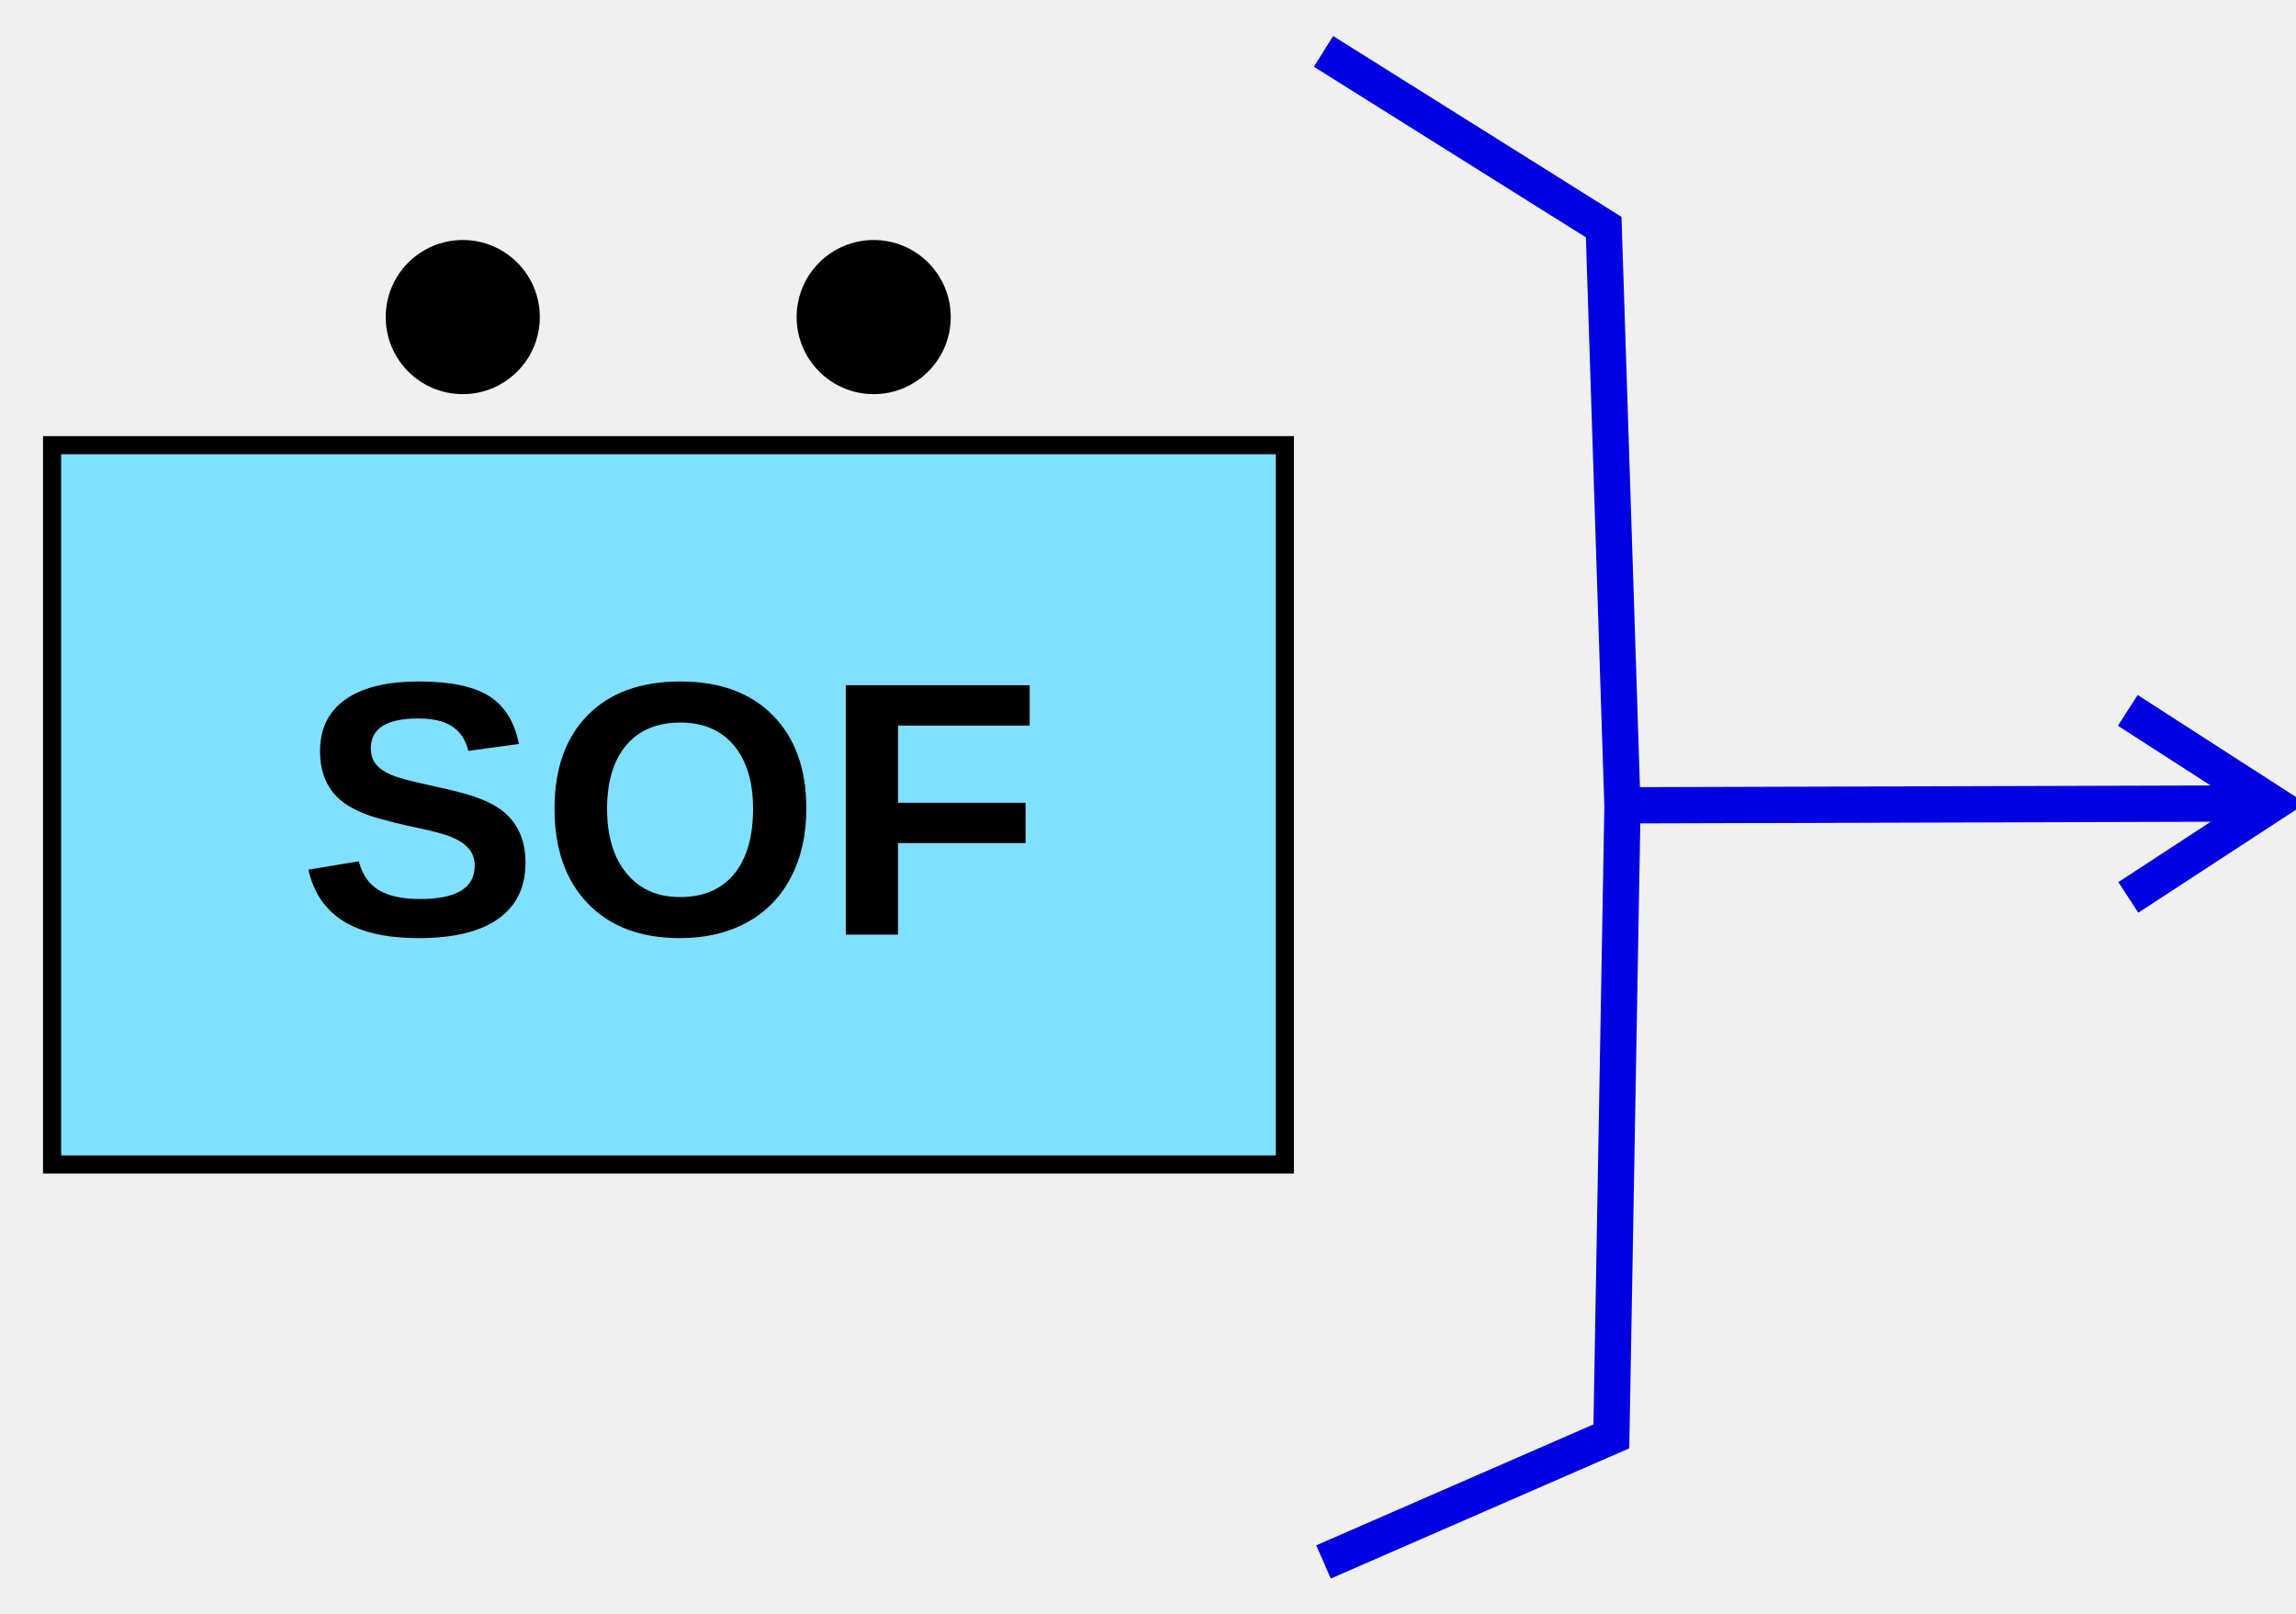
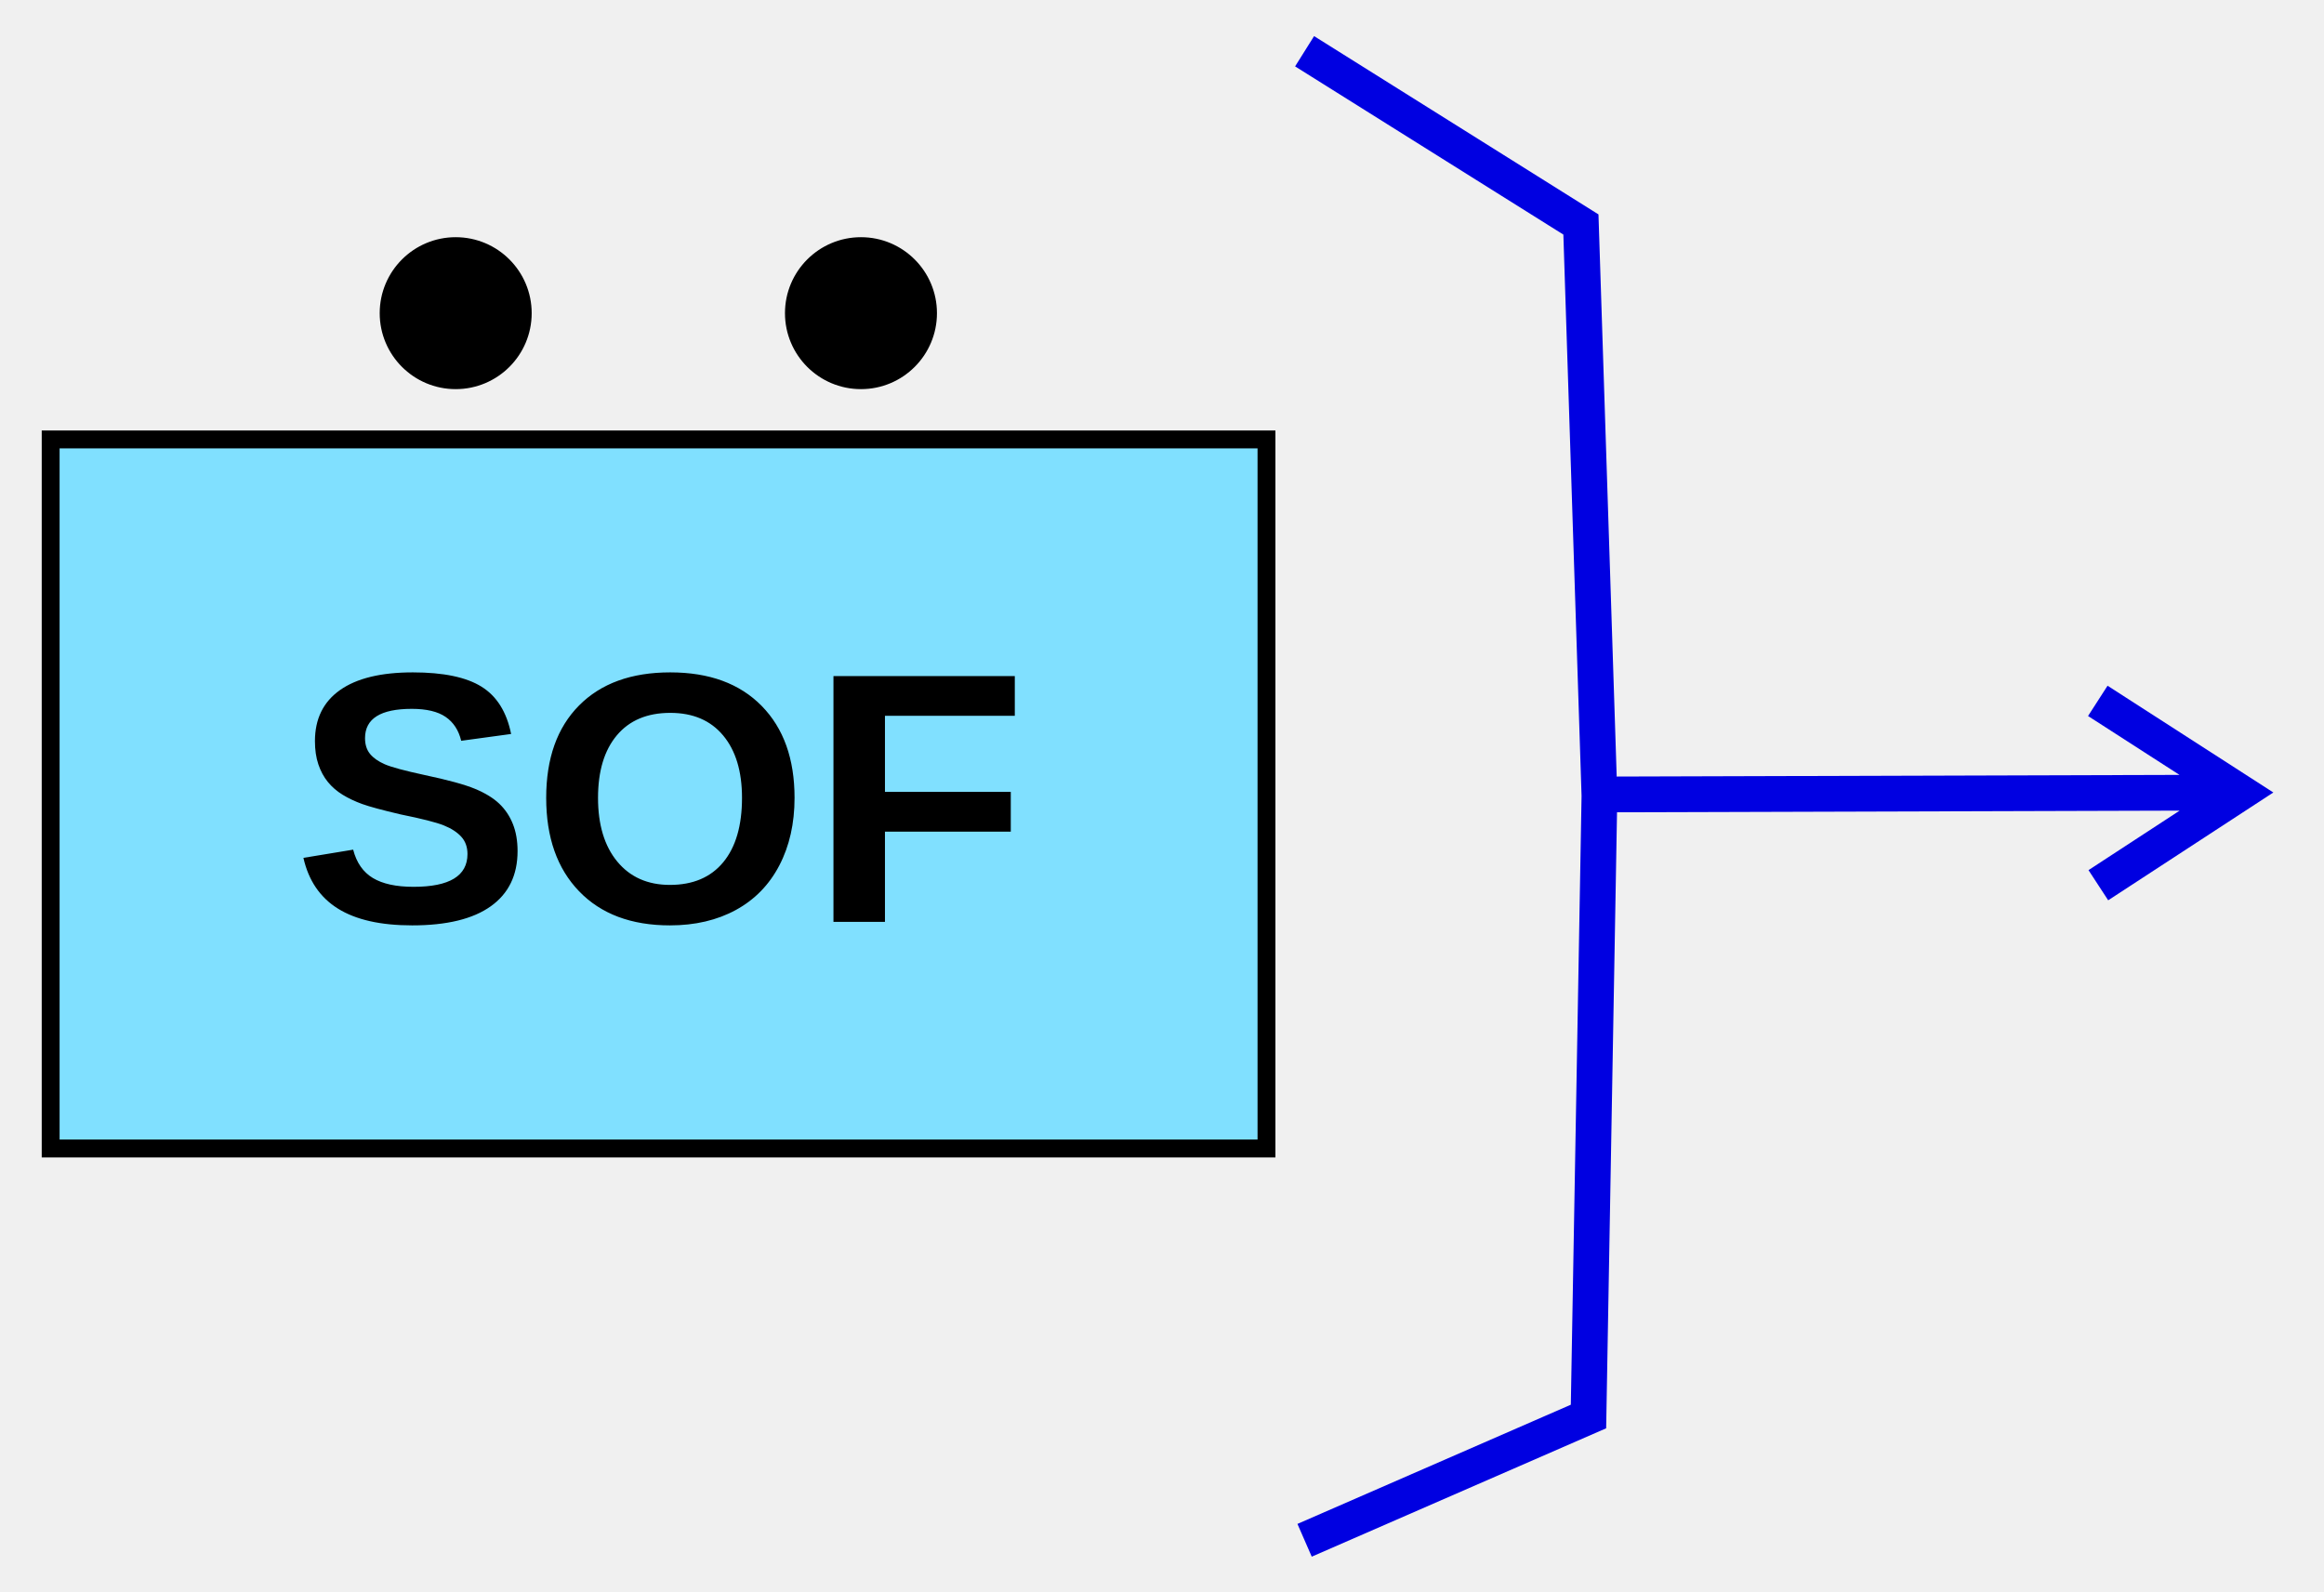
- <svg xmlns="http://www.w3.org/2000/svg" width="800" height="562" viewBox="19183.04 34942.45 2233.54 1570.03" style="shape-rendering:geometricPrecision; text-rendering:geometricPrecision; image-rendering:optimizeQuality; fill-rule:evenodd; clip-rule:evenodd">
+ <svg xmlns="http://www.w3.org/2000/svg" width="800" height="548" viewBox="19183.04 34942.45 2293.75 1570.03" style="shape-rendering:geometricPrecision; text-rendering:geometricPrecision; image-rendering:optimizeQuality; fill-rule:evenodd; clip-rule:evenodd">
  <defs>
    <style type="text/css">
   
    @font-face { font-family:"Arial";font-variant:normal;font-weight:bold;src:url("#FontID1") format(svg)}
    @font-face { font-family:"Arial";font-variant:normal;font-weight:normal;src:url("#FontID0") format(svg)}
    .str22 {stroke:yellow;stroke-width:141.11;stroke-miterlimit:22.926}
    .str3 {stroke:black;stroke-width:10.58;stroke-miterlimit:22.926}
    .str13 {stroke:#0000E1;stroke-width:10.58;stroke-miterlimit:22.926}
    .str16 {stroke:white;stroke-width:10.58;stroke-miterlimit:22.926}
    .str25 {stroke:black;stroke-width:21.17;stroke-miterlimit:22.926}
    .str2 {stroke:black;stroke-width:26.46;stroke-miterlimit:22.926}
    .str18 {stroke:blue;stroke-width:26.46;stroke-miterlimit:22.926}
    .str28 {stroke:black;stroke-width:105.83;stroke-miterlimit:22.926}
    .str14 {stroke:black;stroke-width:14.11;stroke-miterlimit:22.926}
    .str15 {stroke:black;stroke-width:70.56;stroke-miterlimit:22.926}
    .str27 {stroke:blue;stroke-width:70.56;stroke-miterlimit:22.926}
    .str8 {stroke:black;stroke-width:52.92;stroke-miterlimit:22.926}
    .str5 {stroke:black;stroke-width:35.28;stroke-miterlimit:22.926}
    .str11 {stroke:black;stroke-width:35.28;stroke-miterlimit:22.926}
    .str4 {stroke:#0000E1;stroke-width:35.28;stroke-miterlimit:22.926}
    .str21 {stroke:blue;stroke-width:35.28;stroke-miterlimit:22.926}
    .str19 {stroke:lime;stroke-width:35.28;stroke-miterlimit:22.926}
    .str20 {stroke:#A17702;stroke-width:35.28;stroke-miterlimit:22.926}
    .str6 {stroke:red;stroke-width:35.28;stroke-miterlimit:22.926}
    .str23 {stroke:yellow;stroke-width:35.28;stroke-miterlimit:22.926}
    .str29 {stroke:#171796;stroke-width:35.28;stroke-miterlimit:22.926}
    .str30 {stroke:white;stroke-width:20;stroke-miterlimit:22.926}
    .str1 {stroke:black;stroke-width:20;stroke-miterlimit:22.926}
    .str7 {stroke:#0000E1;stroke-width:20;stroke-miterlimit:22.926}
    .str17 {stroke:lime;stroke-width:20;stroke-miterlimit:22.926}
    .str0 {stroke:black;stroke-width:17.64;stroke-miterlimit:22.926}
    .str10 {stroke:#0000E1;stroke-width:17.64;stroke-miterlimit:22.926}
    .str26 {stroke:blue;stroke-width:17.64;stroke-miterlimit:22.926}
    .str24 {stroke:black;stroke-width:17.64;stroke-linejoin:round;stroke-miterlimit:22.926}
    .str12 {stroke:#0000E1;stroke-width:35.28;stroke-linecap:square;stroke-linejoin:round;stroke-miterlimit:22.926}
    .str9 {stroke:#0000E1;stroke-width:35.28;stroke-miterlimit:22.926;stroke-dasharray:176.4 35.28 141.12 35.28}
    .fil1 {fill:none}
    .fil6 {fill:none;fill-rule:nonzero}
    .fil2 {fill:black}
    .fil11 {fill:black}
    .fil9 {fill:#0000E1}
    .fil15 {fill:blue}
    .fil13 {fill:lime}
    .fil0 {fill:#80E0FF}
    .fil17 {fill:#AAFFAA}
    .fil10 {fill:#DE46F2}
    .fil16 {fill:red}
    .fil12 {fill:#FF0F0F}
    .fil5 {fill:#FF8080}
    .fil18 {fill:yellow}
    .fil19 {fill:#FFFF80}
    .fil8 {fill:white}
    .fil20 {fill:#171796}
    .fil3 {fill:black;fill-rule:nonzero}
    .fil4 {fill:#0000E1;fill-rule:nonzero}
    .fil14 {fill:blue;fill-rule:nonzero}
    .fil7 {fill:red;fill-rule:nonzero}
    .fnt173 {font-weight:normal;font-size:159.94px;font-family:'Arial'}
    .fnt2 {font-weight:normal;font-size:176.39px;font-family:'Arial'}
    .fnt126 {font-weight:bold;font-size:176.39px;font-family:'Arial'}
    .fnt127 {font-weight:bold;font-size:195.92px;font-family:'Arial'}
    .fnt180 {font-weight:bold;font-size:211.66px;font-family:'Arial'}
    .fnt1 {font-weight:normal;font-size:211.67px;font-family:'Arial'}
    .fnt145 {font-weight:normal;font-size:211.67px;font-family:'Arial'}
    .fnt149 {font-weight:normal;font-size:211.67px;font-family:'Arial'}
    .fnt151 {font-weight:normal;font-size:211.67px;font-family:'Arial'}
    .fnt28 {font-weight:normal;font-size:211.67px;font-family:'Arial'}
    .fnt34 {font-weight:normal;font-size:211.67px;font-family:'Arial'}
    .fnt67 {font-weight:normal;font-size:211.67px;font-family:'Arial'}
    .fnt70 {font-weight:normal;font-size:211.67px;font-family:'Arial'}
    .fnt73 {font-weight:normal;font-size:211.67px;font-family:'Arial'}
    .fnt81 {font-weight:normal;font-size:211.67px;font-family:'Arial'}
    .fnt104 {font-weight:normal;font-size:211.67px;font-family:'Arial'}
    .fnt108 {font-weight:normal;font-size:211.67px;font-family:'Arial'}
    .fnt115 {font-weight:normal;font-size:211.67px;font-family:'Arial'}
    .fnt137 {font-weight:normal;font-size:211.67px;font-family:'Arial'}
    .fnt139 {font-weight:normal;font-size:211.67px;font-family:'Arial'}
    .fnt143 {font-weight:normal;font-size:211.67px;font-family:'Arial'}
    .fnt7 {font-weight:bold;font-size:211.67px;font-family:'Arial'}
    .fnt154 {font-weight:bold;font-size:211.67px;font-family:'Arial'}
    .fnt162 {font-weight:bold;font-size:211.67px;font-family:'Arial'}
    .fnt165 {font-weight:bold;font-size:211.67px;font-family:'Arial'}
    .fnt172 {font-weight:bold;font-size:211.67px;font-family:'Arial'}
    .fnt181 {font-weight:bold;font-size:211.67px;font-family:'Arial'}
    .fnt185 {font-weight:bold;font-size:211.67px;font-family:'Arial'}
    .fnt189 {font-weight:bold;font-size:211.67px;font-family:'Arial'}
    .fnt25 {font-weight:bold;font-size:211.67px;font-family:'Arial'}
    .fnt36 {font-weight:bold;font-size:211.67px;font-family:'Arial'}
    .fnt39 {font-weight:bold;font-size:211.67px;font-family:'Arial'}
    .fnt9 {font-weight:bold;font-size:211.67px;font-family:'Arial'}
    .fnt52 {font-weight:bold;font-size:211.67px;font-family:'Arial'}
    .fnt55 {font-weight:bold;font-size:211.67px;font-family:'Arial'}
    .fnt57 {font-weight:bold;font-size:211.67px;font-family:'Arial'}
    .fnt59 {font-weight:bold;font-size:211.67px;font-family:'Arial'}
    .fnt74 {font-weight:bold;font-size:211.67px;font-family:'Arial'}
    .fnt76 {font-weight:bold;font-size:211.67px;font-family:'Arial'}
    .fnt11 {font-weight:bold;font-size:211.67px;font-family:'Arial'}
    .fnt78 {font-weight:bold;font-size:211.67px;font-family:'Arial'}
    .fnt82 {font-weight:bold;font-size:211.67px;font-family:'Arial'}
    .fnt84 {font-weight:bold;font-size:211.67px;font-family:'Arial'}
    .fnt86 {font-weight:bold;font-size:211.67px;font-family:'Arial'}
    .fnt88 {font-weight:bold;font-size:211.67px;font-family:'Arial'}
    .fnt91 {font-weight:bold;font-size:211.67px;font-family:'Arial'}
    .fnt93 {font-weight:bold;font-size:211.67px;font-family:'Arial'}
    .fnt95 {font-weight:bold;font-size:211.67px;font-family:'Arial'}
    .fnt103 {font-weight:bold;font-size:211.67px;font-family:'Arial'}
    .fnt124 {font-weight:bold;font-size:211.67px;font-family:'Arial'}
    .fnt132 {font-weight:bold;font-size:211.67px;font-family:'Arial'}
    .fnt4 {font-weight:normal;font-size:246.94px;font-family:'Arial'}
    .fnt106 {font-weight:bold;font-size:246.94px;font-family:'Arial'}
    .fnt0 {font-weight:normal;font-size:282.22px;font-family:'Arial'}
    .fnt146 {font-weight:normal;font-size:282.22px;font-family:'Arial'}
    .fnt148 {font-weight:normal;font-size:282.22px;font-family:'Arial'}
    .fnt152 {font-weight:normal;font-size:282.22px;font-family:'Arial'}
    .fnt155 {font-weight:normal;font-size:282.22px;font-family:'Arial'}
    .fnt158 {font-weight:normal;font-size:282.22px;font-family:'Arial'}
    .fnt160 {font-weight:normal;font-size:282.22px;font-family:'Arial'}
    .fnt163 {font-weight:normal;font-size:282.22px;font-family:'Arial'}
    .fnt166 {font-weight:normal;font-size:282.22px;font-family:'Arial'}
    .fnt169 {font-weight:normal;font-size:282.22px;font-family:'Arial'}
    .fnt24 {font-weight:normal;font-size:282.22px;font-family:'Arial'}
    .fnt183 {font-weight:normal;font-size:282.22px;font-family:'Arial'}
    .fnt187 {font-weight:normal;font-size:282.22px;font-family:'Arial'}
    .fnt26 {font-weight:normal;font-size:282.22px;font-family:'Arial'}
    .fnt32 {font-weight:normal;font-size:282.22px;font-family:'Arial'}
    .fnt8 {font-weight:normal;font-size:282.22px;font-family:'Arial'}
    .fnt41 {font-weight:normal;font-size:282.22px;font-family:'Arial'}
    .fnt43 {font-weight:normal;font-size:282.22px;font-family:'Arial'}
    .fnt45 {font-weight:normal;font-size:282.22px;font-family:'Arial'}
    .fnt47 {font-weight:normal;font-size:282.22px;font-family:'Arial'}
    .fnt49 {font-weight:normal;font-size:282.22px;font-family:'Arial'}
    .fnt53 {font-weight:normal;font-size:282.22px;font-family:'Arial'}
    .fnt58 {font-weight:normal;font-size:282.22px;font-family:'Arial'}
    .fnt60 {font-weight:normal;font-size:282.22px;font-family:'Arial'}
    .fnt10 {font-weight:normal;font-size:282.22px;font-family:'Arial'}
    .fnt62 {font-weight:normal;font-size:282.22px;font-family:'Arial'}
    .fnt66 {font-weight:normal;font-size:282.22px;font-family:'Arial'}
    .fnt69 {font-weight:normal;font-size:282.22px;font-family:'Arial'}
    .fnt72 {font-weight:normal;font-size:282.22px;font-family:'Arial'}
    .fnt75 {font-weight:normal;font-size:282.22px;font-family:'Arial'}
    .fnt77 {font-weight:normal;font-size:282.22px;font-family:'Arial'}
    .fnt80 {font-weight:normal;font-size:282.22px;font-family:'Arial'}
    .fnt83 {font-weight:normal;font-size:282.22px;font-family:'Arial'}
    .fnt85 {font-weight:normal;font-size:282.22px;font-family:'Arial'}
    .fnt12 {font-weight:normal;font-size:282.22px;font-family:'Arial'}
    .fnt90 {font-weight:normal;font-size:282.22px;font-family:'Arial'}
    .fnt94 {font-weight:normal;font-size:282.22px;font-family:'Arial'}
    .fnt99 {font-weight:normal;font-size:282.22px;font-family:'Arial'}
    .fnt101 {font-weight:normal;font-size:282.22px;font-family:'Arial'}
    .fnt110 {font-weight:normal;font-size:282.22px;font-family:'Arial'}
    .fnt117 {font-weight:normal;font-size:282.22px;font-family:'Arial'}
    .fnt119 {font-weight:normal;font-size:282.22px;font-family:'Arial'}
    .fnt121 {font-weight:normal;font-size:282.22px;font-family:'Arial'}
    .fnt123 {font-weight:normal;font-size:282.22px;font-family:'Arial'}
    .fnt128 {font-weight:normal;font-size:282.22px;font-family:'Arial'}
    .fnt130 {font-weight:normal;font-size:282.22px;font-family:'Arial'}
    .fnt134 {font-weight:normal;font-size:282.22px;font-family:'Arial'}
    .fnt136 {font-weight:normal;font-size:282.22px;font-family:'Arial'}
    .fnt140 {font-weight:normal;font-size:282.22px;font-family:'Arial'}
    .fnt142 {font-weight:normal;font-size:282.22px;font-family:'Arial'}
    .fnt147 {font-weight:bold;font-size:282.22px;font-family:'Arial'}
    .fnt150 {font-weight:bold;font-size:282.22px;font-family:'Arial'}
    .fnt153 {font-weight:bold;font-size:282.22px;font-family:'Arial'}
    .fnt157 {font-weight:bold;font-size:282.22px;font-family:'Arial'}
    .fnt168 {font-weight:bold;font-size:282.22px;font-family:'Arial'}
    .fnt171 {font-weight:bold;font-size:282.22px;font-family:'Arial'}
    .fnt179 {font-weight:bold;font-size:282.22px;font-family:'Arial'}
    .fnt184 {font-weight:bold;font-size:282.22px;font-family:'Arial'}
    .fnt188 {font-weight:bold;font-size:282.22px;font-family:'Arial'}
    .fnt31 {font-weight:bold;font-size:282.22px;font-family:'Arial'}
    .fnt35 {font-weight:bold;font-size:282.22px;font-family:'Arial'}
    .fnt48 {font-weight:bold;font-size:282.22px;font-family:'Arial'}
    .fnt51 {font-weight:bold;font-size:282.22px;font-family:'Arial'}
    .fnt61 {font-weight:bold;font-size:282.22px;font-family:'Arial'}
    .fnt64 {font-weight:bold;font-size:282.22px;font-family:'Arial'}
    .fnt79 {font-weight:bold;font-size:282.22px;font-family:'Arial'}
    .fnt89 {font-weight:bold;font-size:282.22px;font-family:'Arial'}
    .fnt107 {font-weight:bold;font-size:282.22px;font-family:'Arial'}
    .fnt111 {font-weight:bold;font-size:282.22px;font-family:'Arial'}
    .fnt118 {font-weight:bold;font-size:282.22px;font-family:'Arial'}
    .fnt120 {font-weight:bold;font-size:282.22px;font-family:'Arial'}
    .fnt122 {font-weight:bold;font-size:282.22px;font-family:'Arial'}
    .fnt125 {font-weight:bold;font-size:282.22px;font-family:'Arial'}
    .fnt129 {font-weight:bold;font-size:282.22px;font-family:'Arial'}
    .fnt131 {font-weight:bold;font-size:282.22px;font-family:'Arial'}
    .fnt135 {font-weight:bold;font-size:282.22px;font-family:'Arial'}
    .fnt138 {font-weight:bold;font-size:282.22px;font-family:'Arial'}
    .fnt141 {font-weight:bold;font-size:282.22px;font-family:'Arial'}
    .fnt144 {font-weight:bold;font-size:282.22px;font-family:'Arial'}
    .fnt186 {font-weight:bold;font-size:286.99px;font-family:'Arial'}
    .fnt3 {font-weight:normal;font-size:287.72px;font-family:'Arial'}
    .fnt175 {font-weight:normal;font-size:317.5px;font-family:'Arial'}
    .fnt177 {font-weight:normal;font-size:317.5px;font-family:'Arial'}
    .fnt14 {font-weight:normal;font-size:317.5px;font-family:'Arial'}
    .fnt29 {font-weight:bold;font-size:317.5px;font-family:'Arial'}
    .fnt27 {font-weight:normal;font-size:352.78px;font-family:'Arial'}
    .fnt30 {font-weight:normal;font-size:352.78px;font-family:'Arial'}
    .fnt33 {font-weight:normal;font-size:352.78px;font-family:'Arial'}
    .fnt54 {font-weight:normal;font-size:352.78px;font-family:'Arial'}
    .fnt56 {font-weight:normal;font-size:352.78px;font-family:'Arial'}
    .fnt65 {font-weight:normal;font-size:352.78px;font-family:'Arial'}
    .fnt13 {font-weight:normal;font-size:352.78px;font-family:'Arial'}
    .fnt92 {font-weight:normal;font-size:352.78px;font-family:'Arial'}
    .fnt98 {font-weight:normal;font-size:352.78px;font-family:'Arial'}
    .fnt113 {font-weight:normal;font-size:352.78px;font-family:'Arial'}
    .fnt156 {font-weight:bold;font-size:352.78px;font-family:'Arial'}
    .fnt159 {font-weight:bold;font-size:352.78px;font-family:'Arial'}
    .fnt21 {font-weight:bold;font-size:352.78px;font-family:'Arial'}
    .fnt161 {font-weight:bold;font-size:352.78px;font-family:'Arial'}
    .fnt164 {font-weight:bold;font-size:352.78px;font-family:'Arial'}
    .fnt167 {font-weight:bold;font-size:352.78px;font-family:'Arial'}
    .fnt170 {font-weight:bold;font-size:352.78px;font-family:'Arial'}
    .fnt174 {font-weight:bold;font-size:352.78px;font-family:'Arial'}
    .fnt182 {font-weight:bold;font-size:352.78px;font-family:'Arial'}
    .fnt42 {font-weight:bold;font-size:352.78px;font-family:'Arial'}
    .fnt44 {font-weight:bold;font-size:352.78px;font-family:'Arial'}
    .fnt46 {font-weight:bold;font-size:352.78px;font-family:'Arial'}
    .fnt50 {font-weight:bold;font-size:352.78px;font-family:'Arial'}
    .fnt63 {font-weight:bold;font-size:352.78px;font-family:'Arial'}
    .fnt68 {font-weight:bold;font-size:352.78px;font-family:'Arial'}
    .fnt71 {font-weight:bold;font-size:352.78px;font-family:'Arial'}
    .fnt96 {font-weight:bold;font-size:352.78px;font-family:'Arial'}
    .fnt100 {font-weight:bold;font-size:352.78px;font-family:'Arial'}
    .fnt102 {font-weight:bold;font-size:352.78px;font-family:'Arial'}
    .fnt105 {font-weight:bold;font-size:352.78px;font-family:'Arial'}
    .fnt109 {font-weight:bold;font-size:352.78px;font-family:'Arial'}
    .fnt112 {font-weight:bold;font-size:352.78px;font-family:'Arial'}
    .fnt114 {font-weight:bold;font-size:352.78px;font-family:'Arial'}
    .fnt116 {font-weight:bold;font-size:352.78px;font-family:'Arial'}
    .fnt133 {font-weight:bold;font-size:352.78px;font-family:'Arial'}
    .fnt5 {font-weight:normal;font-size:388.06px;font-family:'Arial'}
    .fnt20 {font-weight:normal;font-size:388.06px;font-family:'Arial'}
    .fnt22 {font-weight:normal;font-size:388.06px;font-family:'Arial'}
    .fnt87 {font-weight:normal;font-size:388.06px;font-family:'Arial'}
    .fnt18 {font-weight:normal;font-size:388.06px;font-family:'Arial'}
    .fnt176 {font-weight:bold;font-size:388.06px;font-family:'Arial'}
    .fnt178 {font-weight:bold;font-size:388.06px;font-family:'Arial'}
    .fnt40 {font-weight:bold;font-size:388.06px;font-family:'Arial'}
    .fnt6 {font-weight:normal;font-size:423.33px;font-family:'Arial'}
    .fnt23 {font-weight:normal;font-size:423.33px;font-family:'Arial'}
    .fnt38 {font-weight:normal;font-size:423.33px;font-family:'Arial'}
    .fnt16 {font-weight:normal;font-size:423.33px;font-family:'Arial'}
    .fnt199 {font-weight:bold;font-size:423.33px;font-family:'Arial'}
    .fnt37 {font-weight:bold;font-size:423.33px;font-family:'Arial'}
    .fnt97 {font-weight:bold;font-size:423.33px;font-family:'Arial'}
    .fnt17 {font-weight:bold;font-size:423.33px;font-family:'Arial'}
    .fnt19 {font-weight:bold;font-size:423.33px;font-family:'Arial'}
    .fnt15 {font-weight:normal;font-size:493.89px;font-family:'Arial'}
    .fnt198 {font-weight:bold;font-size:564.44px;font-family:'Arial'}
    .fnt190 {font-weight:bold;font-size:635px;font-family:'Arial'}
    .fnt197 {font-weight:bold;font-size:705.56px;font-family:'Arial'}
    .fnt196 {font-weight:bold;font-size:952.5px;font-family:'Arial'}
    .fnt191 {font-weight:bold;font-size:1128.72px;font-family:'Arial'}
    .fnt195 {font-weight:bold;font-size:1658.06px;font-family:'Arial'}
    .fnt194 {font-weight:bold;font-size:2469.44px;font-family:'Arial'}
    .fnt193 {font-weight:bold;font-size:2751.67px;font-family:'Arial'}
    .fnt192 {font-weight:bold;font-size:3527.78px;font-family:'Arial'}
   
  </style>
    <clipPath id="id0">
      <path d="M15504.77 -6797.46l2057.13 0 0 380.59 -2057.13 0 0 -380.59z" />
    </clipPath>
    <clipPath id="id1">
      <path d="M15504.77 -6416.87l2057.13 0 0 380.59 -2057.13 0 0 -380.59z" />
    </clipPath>
    <clipPath id="id2">
      <path d="M15504.77 -6036.28l2057.13 0 0 380.6 -2057.13 0 0 -380.6z" />
    </clipPath>
    <clipPath id="id3">
      <path d="M15504.77 -5655.68l2057.13 0 0 380.59 -2057.13 0 0 -380.59z" />
    </clipPath>
    <clipPath id="id4">
      <path d="M15504.77 -5275.09l2057.13 0 0 380.59 -2057.13 0 0 -380.59z" />
    </clipPath>
    <clipPath id="id5">
      <path d="M15504.77 -4894.5l2057.13 0 0 380.6 -2057.13 0 0 -380.6z" />
    </clipPath>
    <clipPath id="id6">
      <path d="M15504.77 -4513.9l2057.13 0 0 380.59 -2057.13 0 0 -380.59z" />
    </clipPath>
    <clipPath id="id7">
      <path d="M15504.77 -4133.31l2057.13 0 0 380.6 -2057.13 0 0 -380.6z" />
    </clipPath>
    <clipPath id="id8">
      <path d="M15504.77 -3752.71l2057.13 0 0 380.59 -2057.13 0 0 -380.59z" />
    </clipPath>
    <clipPath id="id9">
      <path d="M15504.77 -3372.12l2057.13 0 0 380.59 -2057.13 0 0 -380.59z" />
    </clipPath>
    <clipPath id="id10">
      <path d="M15504.77 -2991.53l2057.13 0 0 380.6 -2057.13 0 0 -380.6z" />
    </clipPath>
    <clipPath id="id11">
      <path d="M15504.77 -2610.93l2057.13 0 0 380.59 -2057.13 0 0 -380.59z" />
    </clipPath>
    <clipPath id="id12">
      <path d="M15504.77 -2230.34l2057.13 0 0 380.6 -2057.13 0 0 -380.6z" />
    </clipPath>
  </defs>
  <g id="ГрСпП_x0020_виконує_x0020_спеціальні_x0020_завдання_x0020_з_x0020_нападом">
    <g>
      <rect class="fil0 str0" x="19233.04" y="35375.68" width="1200" height="700" />
      <g>
        <circle class="fil2 str1" cx="19632.8" cy="35251.02" r="65" />
        <circle class="fil2 str1" cx="20032.8" cy="35251.02" r="65" />
      </g>
      <text x="19472.35" y="35851.98" class="fil2 fnt116">SOF</text>
    </g>
    <g id="Атакувати_x0020_вогнем_x0020__x0028_без_x0020_зближення_x0020_та_x0020_захоплення_x0029__101">
      <polyline class="fil1 str4" points="20470.65,34992.45 20743.38,35163.48 20761.66,35727.47 20750.85,36340.28 20470.65,36462.48 " />
      <g>
        <path class="fil4" d="M21366.58 35742.04l-604.87 1.78 -0.1 -35.28 604.87 -1.78 0.1 35.28zm37.26 -2.83l-19.44 -29.78 0.09 29.84 -140.59 -90.55 19.26 -29.9 140.59 90.55 0.09 29.84zm0 0l-0.09 -29.84 23.04 14.85 -22.95 14.99zm-149.77 76.56l-9.72 -14.89 140.05 -91.45 19.44 29.78 -140.05 91.44 -9.72 -14.88z" />
      </g>
    </g>
  </g>
</svg>
